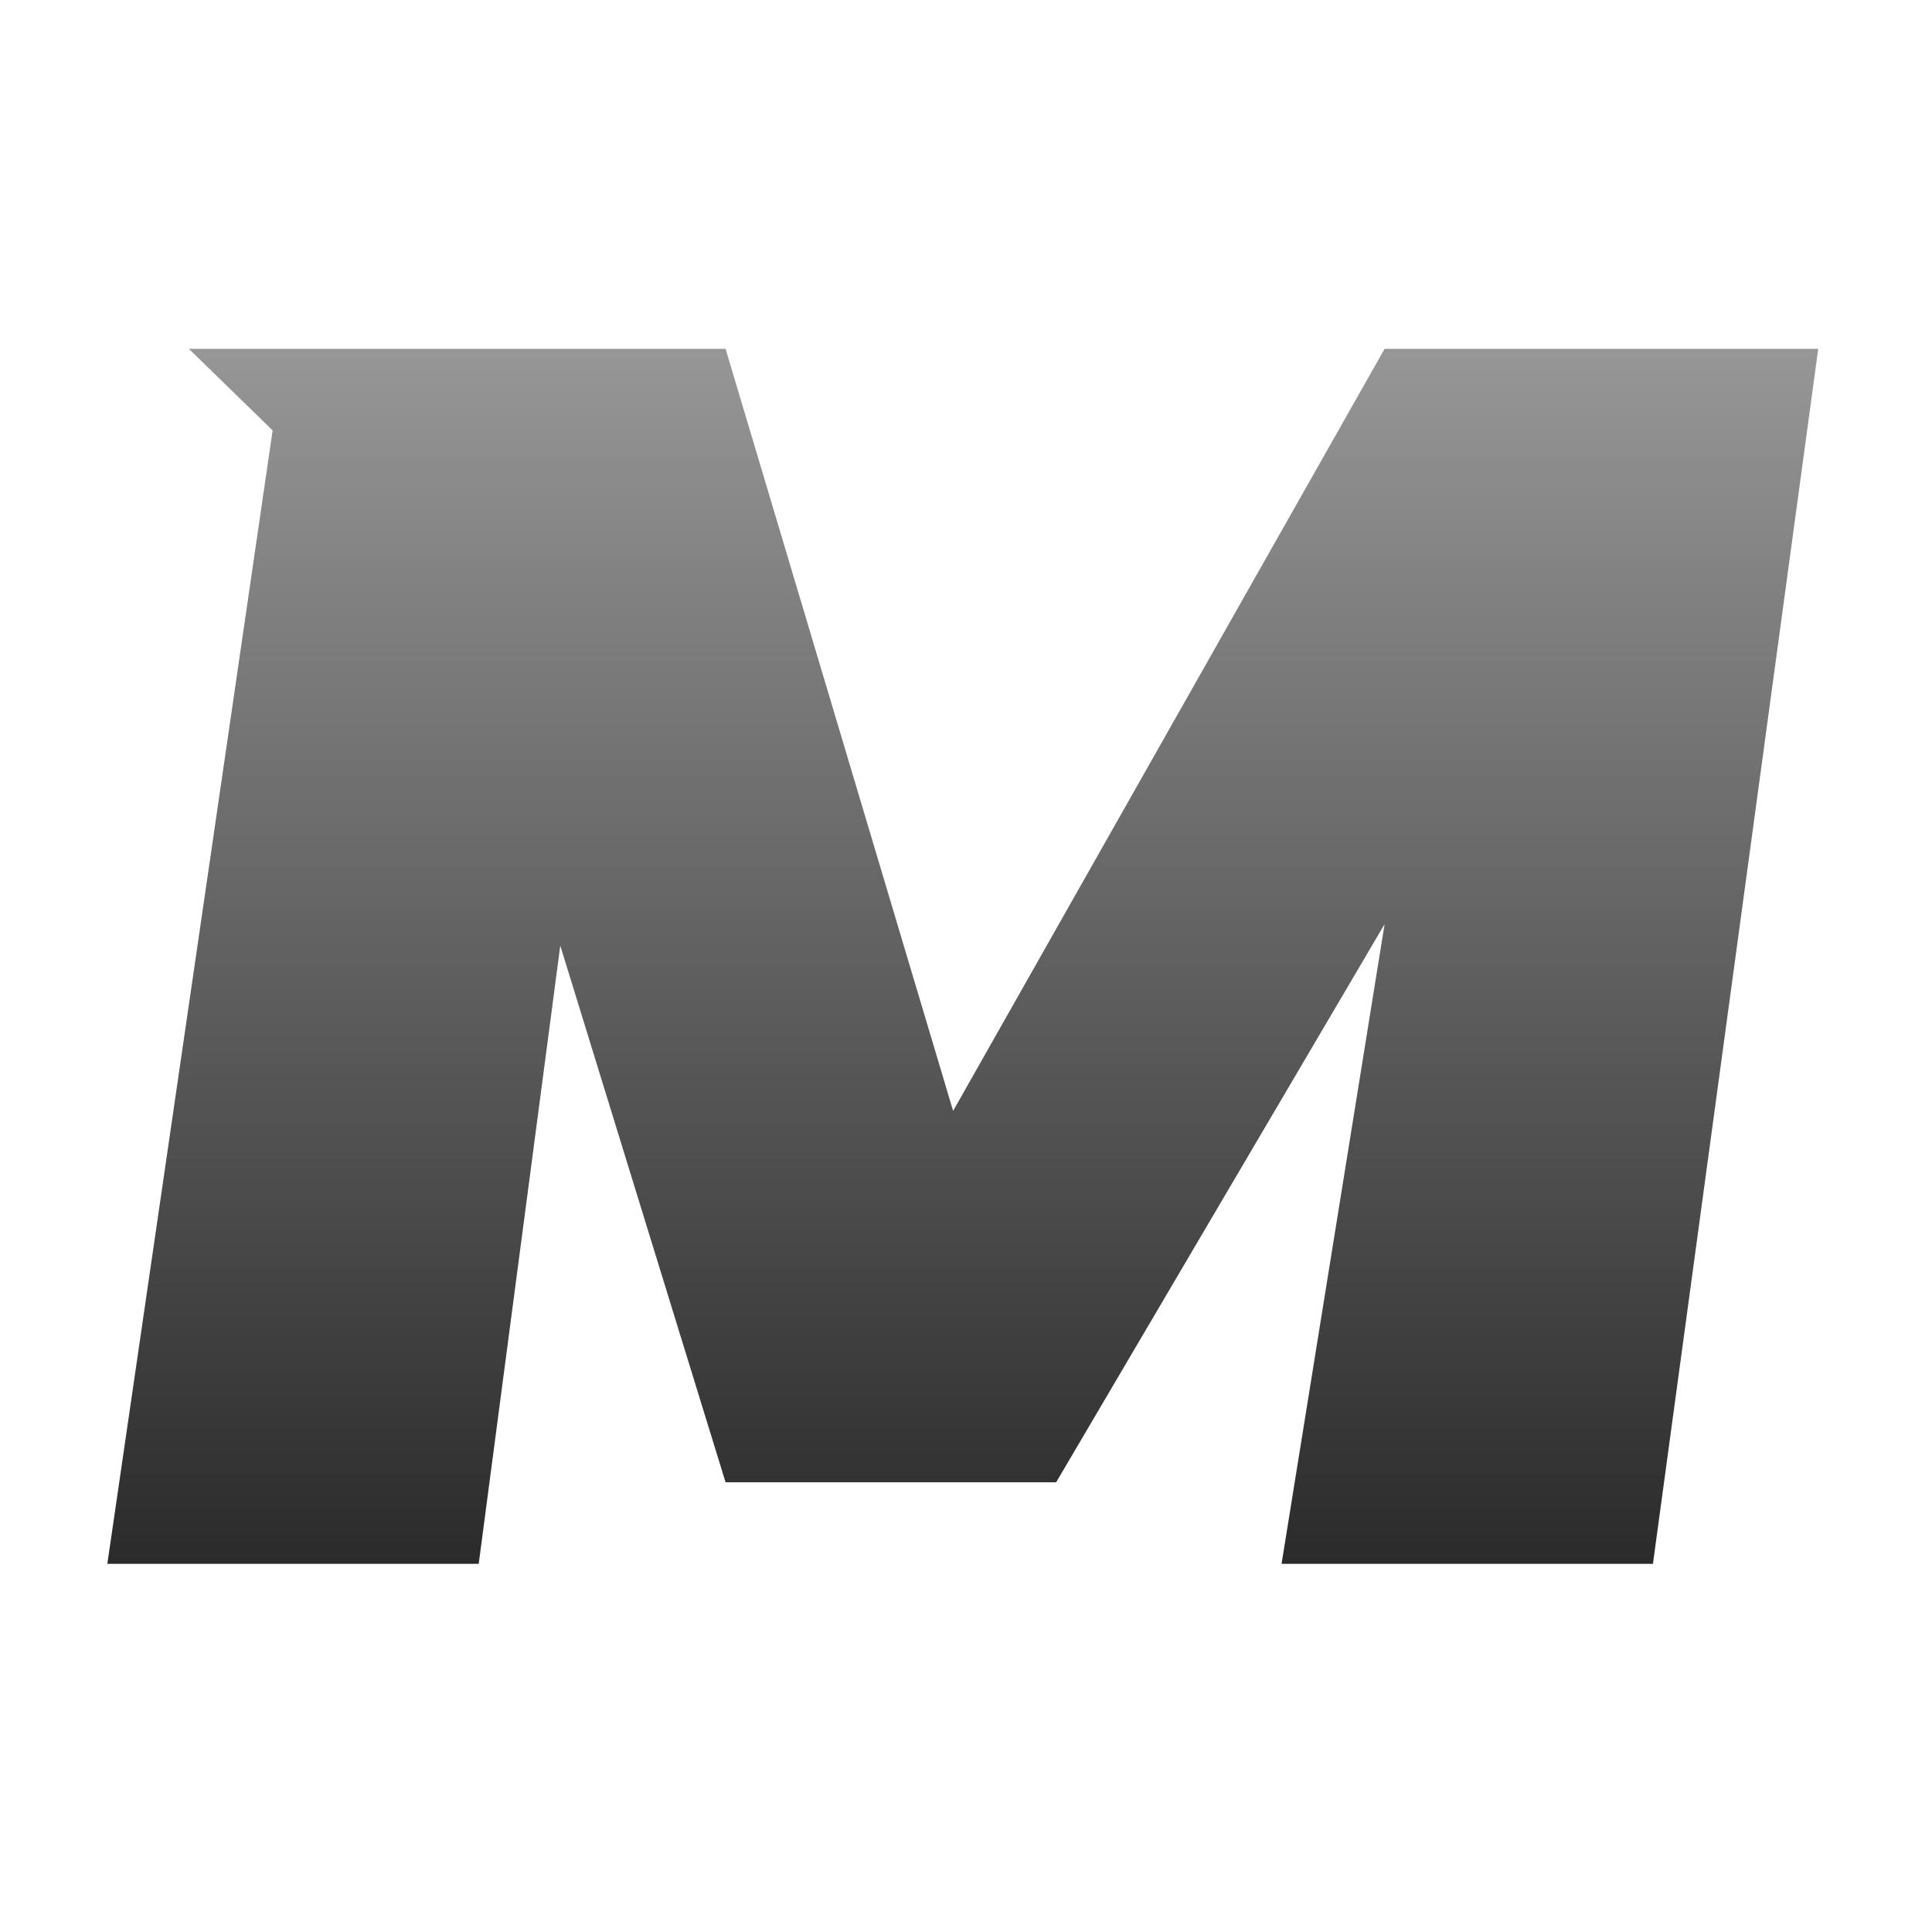
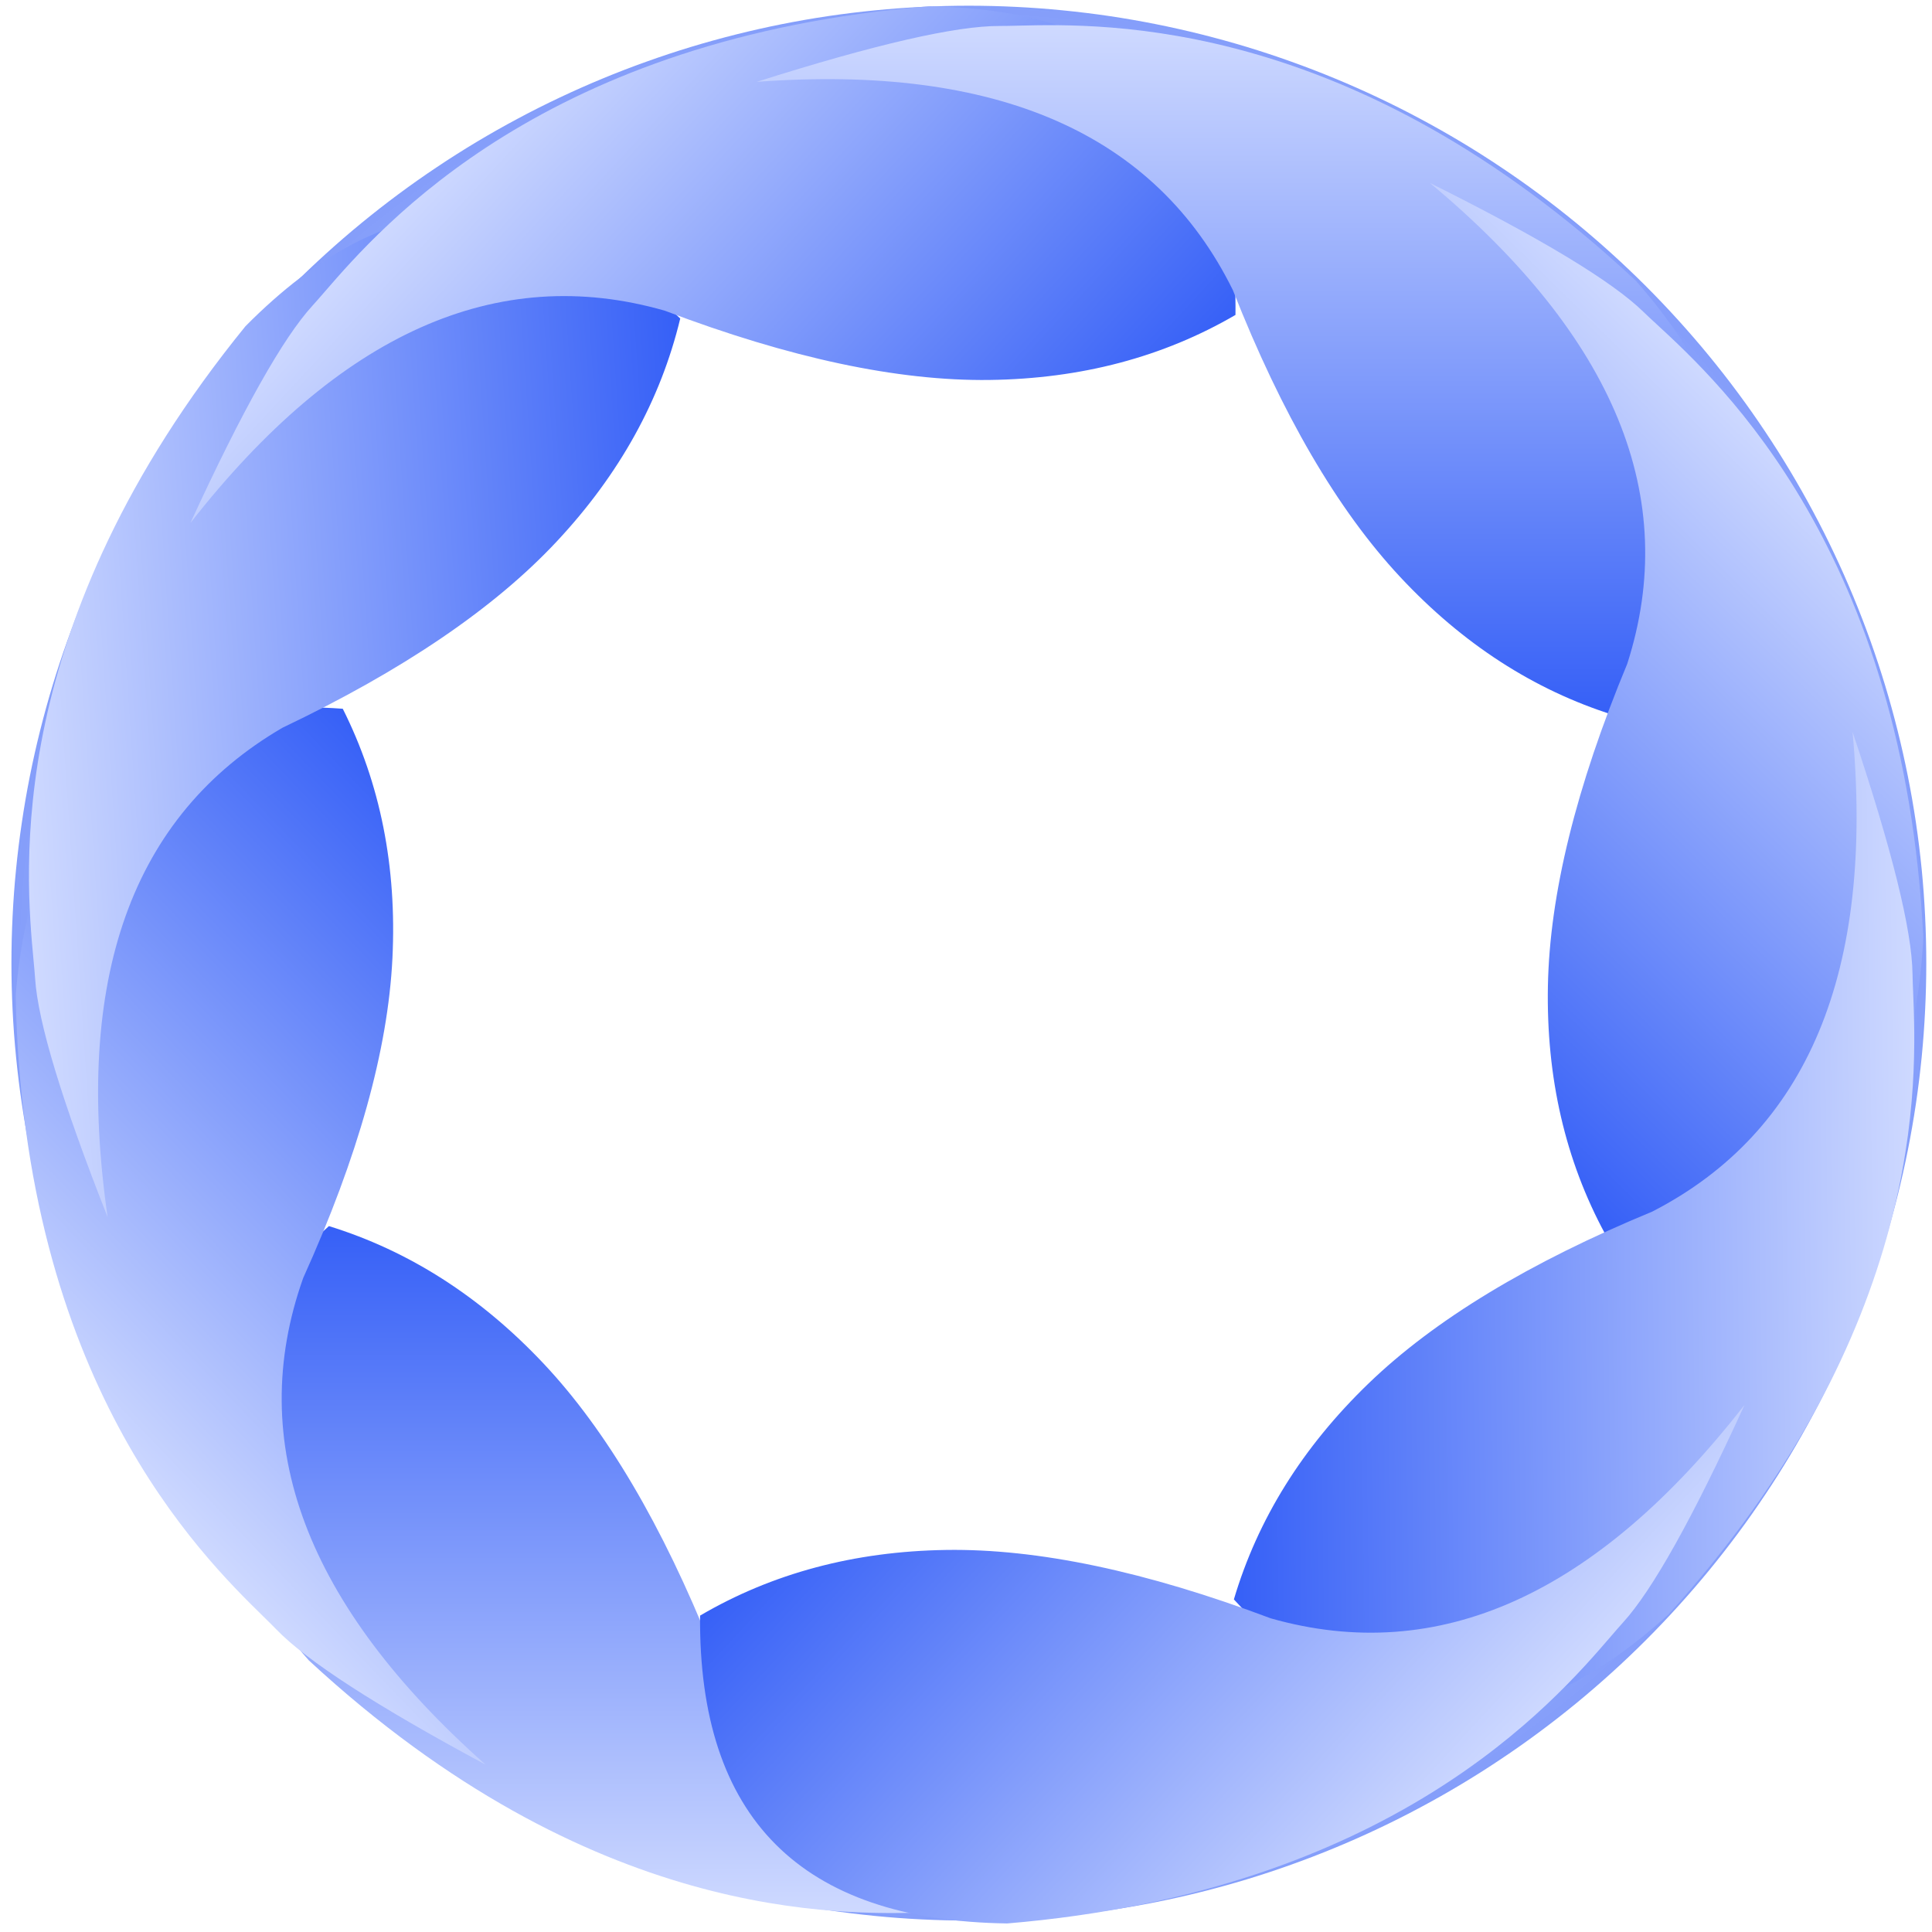
- <svg xmlns="http://www.w3.org/2000/svg" fill="none" version="1.1" width="72" height="72" viewBox="0 0 72 72">
+ <svg xmlns="http://www.w3.org/2000/svg" fill="none" version="1.1" width="48" height="48" viewBox="0 0 48 48">
  <defs>
-     <linearGradient x1="0.5" y1="0" x2="0.5" y2="1" id="master_svg0_1534_4443">
-       <stop offset="0%" stop-color="#969696" stop-opacity="1" />
-       <stop offset="100%" stop-color="#2B2B2B" stop-opacity="1" />
+     <clipPath id="master_svg0_2_6">
+       <rect x="0" y="0" width="48" height="48" rx="0" />
+     </clipPath>
+     <mask id="master_svg1_2_8" style="mask-type:alpha" maskUnits="objectBoundingBox">
+       <g>
+         <g>
+           <path d="M-166.864,-70.438L105.799,-70.438L105.799,82.935L-166.864,82.935L-166.864,-70.438Z" fill="#000000" fill-opacity="1" style="mix-blend-mode:passthrough" />
+         </g>
+       </g>
+     </mask>
+     <radialGradient cx="0" cy="0" r="1" gradientUnits="userSpaceOnUse" id="master_svg2_2_945" gradientTransform="translate(24.0711 23.929) rotate(90) scale(23.78698 23.78698)">
+       <stop offset="0%" stop-color="#3660F7" stop-opacity="0" />
+       <stop offset="100%" stop-color="#3660F7" stop-opacity="0.61" />
+     </radialGradient>
+     <linearGradient x1="0.5" y1="0" x2="0.5" y2="1" id="master_svg3_2_946">
+       <stop offset="0%" stop-color="#3660F7" stop-opacity="1" />
+       <stop offset="100%" stop-color="#CED9FF" stop-opacity="1" />
+     </linearGradient>
+     <linearGradient x1="0.5" y1="0" x2="0.5" y2="1" id="master_svg4_2_946">
+       <stop offset="0%" stop-color="#3660F7" stop-opacity="1" />
+       <stop offset="100%" stop-color="#CED9FF" stop-opacity="1" />
+     </linearGradient>
+     <linearGradient x1="0.5" y1="0" x2="0.5" y2="1" id="master_svg5_2_946">
+       <stop offset="0%" stop-color="#3660F7" stop-opacity="1" />
+       <stop offset="100%" stop-color="#CED9FF" stop-opacity="1" />
+     </linearGradient>
+     <linearGradient x1="0.5" y1="0" x2="0.5" y2="1" id="master_svg6_2_946">
+       <stop offset="0%" stop-color="#3660F7" stop-opacity="1" />
+       <stop offset="100%" stop-color="#CED9FF" stop-opacity="1" />
+     </linearGradient>
+     <linearGradient x1="0.5" y1="0" x2="0.5" y2="1" id="master_svg7_2_946">
+       <stop offset="0%" stop-color="#3660F7" stop-opacity="1" />
+       <stop offset="100%" stop-color="#CED9FF" stop-opacity="1" />
+     </linearGradient>
+     <linearGradient x1="0.5" y1="0" x2="0.5" y2="1" id="master_svg8_2_946">
+       <stop offset="0%" stop-color="#3660F7" stop-opacity="1" />
+       <stop offset="100%" stop-color="#CED9FF" stop-opacity="1" />
+     </linearGradient>
+     <linearGradient x1="0.5" y1="0" x2="0.5" y2="1" id="master_svg9_2_946">
+       <stop offset="0%" stop-color="#3660F7" stop-opacity="1" />
+       <stop offset="100%" stop-color="#CED9FF" stop-opacity="1" />
+     </linearGradient>
+     <linearGradient x1="0.5" y1="0" x2="0.5" y2="1" id="master_svga_2_946">
+       <stop offset="0%" stop-color="#3660F7" stop-opacity="1" />
+       <stop offset="100%" stop-color="#CED9FF" stop-opacity="1" />
    </linearGradient>
  </defs>
-   <g>
-     <g>
-       <path d="M27.04,13L35.52,41.4L51.6,13L67.76,13L61.6,58.28L47.76,58.28L51.6,34.44L39.36,55.24L27.04,55.24L20.88,35.24L17.84,58.28L4,58.28L10.16,16.04L7.04,13L27.04,13Z" fill="url(#master_svg0_1534_4443)" fill-opacity="1" />
+   <g clip-path="url(#master_svg0_2_6)">
+     <g mask="url(#master_svg1_2_8)">
+       <g>
+         <g>
+           <g>
+             <g>
+               <path d="M47.858,23.929Q47.858,24.513,47.829,25.096Q47.801,25.679,47.744,26.261Q47.686,26.842,47.601,27.419Q47.515,27.997,47.401,28.57Q47.287,29.142,47.145,29.709Q47.003,30.275,46.834,30.834Q46.664,31.393,46.468,31.943Q46.271,32.492,46.047,33.032Q45.824,33.571,45.574,34.099Q45.325,34.627,45.049,35.142Q44.774,35.657,44.474,36.158Q44.174,36.659,43.849,37.144Q43.525,37.63,43.177,38.099Q42.829,38.568,42.459,39.019Q42.088,39.471,41.696,39.903Q41.304,40.336,40.891,40.749Q40.478,41.162,40.045,41.554Q39.613,41.946,39.161,42.317Q38.71,42.687,38.241,43.035Q37.772,43.383,37.286,43.707Q36.801,44.032,36.3,44.332Q35.799,44.632,35.284,44.907Q34.769,45.183,34.241,45.432Q33.713,45.682,33.174,45.905Q32.634,46.129,32.085,46.325Q31.535,46.522,30.976,46.692Q30.417,46.861,29.851,47.003Q29.284,47.145,28.712,47.259Q28.139,47.373,27.561,47.459Q26.984,47.544,26.403,47.601Q25.822,47.659,25.238,47.687Q24.655,47.716,24.071,47.716Q23.487,47.716,22.904,47.687Q22.321,47.659,21.74,47.601Q21.158,47.544,20.581,47.459Q20.003,47.373,19.43,47.259Q18.858,47.145,18.291,47.003Q17.725,46.861,17.166,46.692Q16.607,46.522,16.058,46.325Q15.508,46.129,14.968,45.905Q14.429,45.682,13.901,45.432Q13.373,45.183,12.858,44.907Q12.343,44.632,11.842,44.332Q11.341,44.032,10.856,43.707Q10.37,43.383,9.901,43.035Q9.432,42.687,8.981,42.317Q8.529,41.946,8.097,41.554Q7.664,41.162,7.251,40.749Q6.838,40.336,6.446,39.903Q6.054,39.471,5.684,39.019Q5.313,38.568,4.965,38.099Q4.617,37.63,4.293,37.144Q3.969,36.659,3.668,36.158Q3.368,35.657,3.093,35.142Q2.818,34.627,2.568,34.099Q2.318,33.571,2.095,33.032Q1.871,32.492,1.675,31.943Q1.478,31.393,1.308,30.834Q1.139,30.275,0.997,29.709Q0.855,29.142,0.741,28.57Q0.627,27.997,0.542,27.419Q0.456,26.842,0.399,26.261Q0.341,25.679,0.313,25.096Q0.284,24.513,0.284,23.929Q0.284,23.345,0.313,22.762Q0.341,22.179,0.399,21.597Q0.456,21.016,0.542,20.439Q0.627,19.861,0.741,19.288Q0.855,18.716,0.997,18.149Q1.139,17.583,1.308,17.024Q1.478,16.465,1.675,15.915Q1.871,15.366,2.095,14.826Q2.318,14.287,2.568,13.759Q2.818,13.231,3.093,12.716Q3.368,12.201,3.668,11.7Q3.969,11.199,4.293,10.714Q4.617,10.228,4.965,9.759Q5.313,9.29,5.684,8.839Q6.054,8.387,6.446,7.955Q6.838,7.522,7.251,7.109Q7.664,6.696,8.097,6.304Q8.529,5.912,8.981,5.541Q9.432,5.171,9.901,4.823Q10.37,4.475,10.856,4.151Q11.341,3.826,11.842,3.526Q12.343,3.226,12.858,2.951Q13.373,2.675,13.901,2.426Q14.429,2.176,14.968,1.953Q15.508,1.729,16.058,1.533Q16.607,1.336,17.166,1.166Q17.725,0.997,18.291,0.855Q18.858,0.713,19.43,0.599Q20.003,0.485,20.581,0.399Q21.158,0.314,21.74,0.257Q22.321,0.199,22.904,0.171Q23.487,0.142,24.071,0.142Q24.655,0.142,25.238,0.171Q25.822,0.199,26.403,0.257Q26.984,0.314,27.561,0.399Q28.139,0.485,28.712,0.599Q29.284,0.713,29.851,0.855Q30.417,0.997,30.976,1.166Q31.535,1.336,32.085,1.533Q32.634,1.729,33.174,1.953Q33.713,2.176,34.241,2.426Q34.769,2.675,35.284,2.951Q35.799,3.226,36.3,3.526Q36.801,3.826,37.286,4.151Q37.772,4.475,38.241,4.823Q38.71,5.171,39.161,5.541Q39.613,5.912,40.045,6.304Q40.478,6.696,40.891,7.109Q41.304,7.522,41.696,7.955Q42.088,8.387,42.459,8.839Q42.829,9.29,43.177,9.759Q43.525,10.228,43.849,10.714Q44.174,11.199,44.474,11.7Q44.774,12.201,45.049,12.716Q45.325,13.231,45.574,13.759Q45.824,14.287,46.047,14.826Q46.271,15.366,46.468,15.915Q46.664,16.465,46.834,17.024Q47.003,17.583,47.145,18.149Q47.287,18.716,47.401,19.288Q47.515,19.861,47.601,20.439Q47.686,21.016,47.744,21.597Q47.801,22.179,47.829,22.762Q47.858,23.345,47.858,23.929ZM46.438,23.929Q46.438,23.38,46.411,22.832Q46.384,22.283,46.33,21.737Q46.276,21.19,46.196,20.647Q46.115,20.104,46.008,19.565Q45.901,19.027,45.768,18.494Q45.634,17.962,45.475,17.436Q45.315,16.911,45.13,16.394Q44.946,15.877,44.735,15.37Q44.525,14.862,44.291,14.366Q44.056,13.87,43.797,13.385Q43.538,12.901,43.256,12.43Q42.974,11.959,42.668,11.503Q42.363,11.046,42.036,10.605Q41.709,10.164,41.361,9.74Q41.013,9.315,40.644,8.908Q40.275,8.501,39.887,8.113Q39.499,7.725,39.092,7.356Q38.685,6.988,38.26,6.639Q37.836,6.291,37.395,5.964Q36.954,5.637,36.497,5.332Q36.041,5.027,35.57,4.744Q35.099,4.462,34.615,4.203Q34.131,3.944,33.634,3.71Q33.138,3.475,32.631,3.265Q32.123,3.055,31.606,2.87Q31.089,2.685,30.564,2.525Q30.038,2.366,29.506,2.232Q28.973,2.099,28.435,1.992Q27.896,1.885,27.353,1.804Q26.81,1.724,26.263,1.67Q25.717,1.616,25.169,1.589Q24.62,1.562,24.071,1.562Q23.522,1.562,22.974,1.589Q22.425,1.616,21.879,1.67Q21.332,1.724,20.789,1.804Q20.246,1.885,19.708,1.992Q19.169,2.099,18.636,2.232Q18.104,2.366,17.578,2.525Q17.053,2.685,16.536,2.87Q16.019,3.055,15.512,3.265Q15.004,3.475,14.508,3.71Q14.012,3.944,13.527,4.203Q13.043,4.462,12.572,4.744Q12.101,5.027,11.645,5.332Q11.188,5.637,10.747,5.964Q10.306,6.291,9.882,6.639Q9.457,6.988,9.05,7.356Q8.644,7.725,8.255,8.113Q7.867,8.501,7.498,8.908Q7.13,9.315,6.781,9.74Q6.433,10.164,6.106,10.605Q5.779,11.046,5.474,11.503Q5.169,11.959,4.886,12.43Q4.604,12.901,4.345,13.385Q4.086,13.87,3.852,14.366Q3.617,14.862,3.407,15.37Q3.197,15.877,3.012,16.394Q2.827,16.911,2.667,17.436Q2.508,17.962,2.375,18.494Q2.241,19.027,2.134,19.565Q2.027,20.104,1.946,20.647Q1.866,21.19,1.812,21.737Q1.758,22.283,1.731,22.832Q1.704,23.38,1.704,23.929Q1.704,24.478,1.731,25.026Q1.758,25.575,1.812,26.121Q1.866,26.668,1.946,27.211Q2.027,27.754,2.134,28.293Q2.241,28.831,2.375,29.364Q2.508,29.896,2.667,30.422Q2.827,30.947,3.012,31.464Q3.197,31.981,3.407,32.488Q3.617,32.996,3.852,33.492Q4.086,33.988,4.345,34.473Q4.604,34.957,4.886,35.428Q5.169,35.899,5.474,36.355Q5.779,36.812,6.106,37.253Q6.433,37.694,6.781,38.118Q7.13,38.543,7.498,38.95Q7.867,39.357,8.255,39.745Q8.644,40.133,9.05,40.502Q9.457,40.87,9.882,41.219Q10.306,41.567,10.747,41.894Q11.188,42.221,11.645,42.526Q12.101,42.831,12.572,43.114Q13.043,43.396,13.527,43.655Q14.012,43.914,14.508,44.148Q15.004,44.383,15.512,44.593Q16.019,44.803,16.536,44.988Q17.053,45.173,17.578,45.333Q18.104,45.492,18.636,45.626Q19.169,45.759,19.708,45.866Q20.246,45.973,20.789,46.054Q21.332,46.134,21.879,46.188Q22.425,46.242,22.974,46.269Q23.522,46.296,24.071,46.296Q24.62,46.296,25.169,46.269Q25.717,46.242,26.263,46.188Q26.81,46.134,27.353,46.054Q27.896,45.973,28.435,45.866Q28.973,45.759,29.506,45.626Q30.038,45.492,30.564,45.333Q31.089,45.173,31.606,44.988Q32.123,44.803,32.631,44.593Q33.138,44.383,33.634,44.148Q34.131,43.914,34.615,43.655Q35.099,43.396,35.57,43.114Q36.041,42.831,36.497,42.526Q36.954,42.221,37.395,41.894Q37.836,41.567,38.26,41.219Q38.685,40.87,39.092,40.502Q39.499,40.133,39.887,39.745Q40.275,39.356,40.644,38.95Q41.013,38.543,41.361,38.118Q41.709,37.694,42.036,37.253Q42.363,36.812,42.668,36.355Q42.974,35.899,43.256,35.428Q43.538,34.957,43.797,34.473Q44.056,33.988,44.291,33.492Q44.525,32.996,44.735,32.488Q44.946,31.981,45.13,31.464Q45.315,30.947,45.475,30.422Q45.634,29.896,45.768,29.364Q45.901,28.831,46.008,28.293Q46.115,27.754,46.196,27.211Q46.276,26.668,46.33,26.121Q46.384,25.575,46.411,25.026Q46.438,24.478,46.438,23.929Z" fill="url(#master_svg2_2_945)" fill-opacity="1" style="mix-blend-mode:passthrough" />
+             </g>
+           </g>
+           <g>
+             <g>
+               <path d="M8.172,30.462Q2.563,35.503,7.675,41.254C14.703,47.757,20.88,47.576,23.06,47.513C23.237,47.507,23.387,47.503,23.51,47.503Q25.143,47.503,29.545,46.083Q20.598,46.793,17.687,40.97Q15.841,36.355,13.498,33.87Q11.155,31.385,8.172,30.462Z" fill="url(#master_svg3_2_946)" fill-opacity="1" style="mix-blend-mode:passthrough" />
+             </g>
+           </g>
+           <g transform="matrix(0.6929678,0.7209685,-0.7209685,0.6929678,13.16029,0.08322331)">
+             <g>
+               <path d="M9.417,15.493Q3.808,20.534,8.92,26.286C15.948,32.788,22.125,32.608,24.305,32.544C24.481,32.539,24.632,32.534,24.754,32.534Q26.388,32.534,30.79,31.114Q21.843,31.824,18.932,26.002Q17.086,21.387,14.743,18.901Q12.399,16.416,9.417,15.493Z" fill="url(#master_svg4_2_946)" fill-opacity="1" style="mix-blend-mode:passthrough" />
+             </g>
+           </g>
+           <g transform="matrix(0.06376906,0.9979647,-0.9979647,0.06376906,20.6221,-12.01195)">
+             <g>
+               <path d="M19.648,4.985Q14.038,10.026,19.151,15.778C26.178,22.28,32.355,22.1,34.535,22.036C34.712,22.031,34.863,22.026,34.985,22.026Q36.618,22.026,41.021,20.606Q32.074,21.316,29.163,15.494Q27.316,10.878,24.973,8.393Q22.63,5.908,19.648,4.985Z" fill="url(#master_svg5_2_946)" fill-opacity="1" style="mix-blend-mode:passthrough" />
+             </g>
+           </g>
+           <g transform="matrix(-0.676623,0.7363296,-0.7363296,-0.676623,58.96352,-14.56775)">
+             <g>
+               <path d="M35.615,5.664Q30.006,10.705,35.118,16.457C42.146,22.959,48.323,22.778,50.503,22.715C50.68,22.71,50.83,22.705,50.953,22.705Q52.586,22.705,56.988,21.285Q48.041,21.995,45.13,16.173Q43.284,11.557,40.941,9.072Q38.598,6.587,35.615,5.664Z" fill="url(#master_svg6_2_946)" fill-opacity="1" style="mix-blend-mode:passthrough" />
+             </g>
+           </g>
+           <g transform="matrix(-1,-0.005239923,0.005239923,-1,85.957,35.78926)">
+             <g>
+               <path d="M45.96,17.782Q40.35,22.823,45.463,28.575C52.49,35.077,58.668,34.897,60.847,34.833C61.024,34.828,61.175,34.823,61.297,34.823Q62.93,34.823,67.333,33.403Q58.386,34.113,55.475,28.291Q53.628,23.675,51.285,21.19Q48.942,18.705,45.96,17.782Z" fill="url(#master_svg7_2_946)" fill-opacity="1" style="mix-blend-mode:passthrough" />
+             </g>
+           </g>
+           <g transform="matrix(-0.7148018,-0.6993467,0.6993467,-0.7148018,49.1071,85.45118)">
+             <g>
+               <path d="M44.913,32.712Q39.303,37.753,44.416,43.505C51.443,50.007,57.62,49.826,59.8,49.763C59.977,49.757,60.127,49.753,60.25,49.753Q61.883,49.753,66.285,48.333Q57.339,49.043,54.428,43.221Q52.581,38.605,50.238,36.12Q47.895,33.635,44.913,32.712Z" fill="url(#master_svg8_2_946)" fill-opacity="1" style="mix-blend-mode:passthrough" />
+             </g>
+           </g>
+           <g transform="matrix(-0.01163809,-0.9999014,0.9999014,-0.01163809,-11.62002,73.85419)">
+             <g>
+               <path d="M33.624,42.671Q28.015,47.712,33.127,53.464C40.155,59.966,46.332,59.786,48.512,59.722C48.689,59.717,48.839,59.712,48.962,59.712Q50.595,59.712,54.997,58.292Q46.05,59.002,43.139,53.18Q41.293,48.564,38.95,46.079Q36.607,43.594,33.624,42.671Z" fill="url(#master_svg9_2_946)" fill-opacity="1" style="mix-blend-mode:passthrough" />
+             </g>
+           </g>
+           <g transform="matrix(0.6746793,-0.7380691,0.7380691,0.6746793,-26.20974,25.13877)">
+             <g>
+               <path d="M18.348,42.305Q12.739,47.346,17.851,53.098C24.879,59.6,31.056,59.42,33.236,59.356C33.412,59.351,33.563,59.346,33.685,59.346Q35.318,59.346,39.721,57.926Q30.774,58.636,27.863,52.814Q26.017,48.198,23.673,45.713Q21.33,43.228,18.348,42.305Z" fill="url(#master_svga_2_946)" fill-opacity="1" style="mix-blend-mode:passthrough" />
+             </g>
+           </g>
+         </g>
+       </g>
    </g>
  </g>
</svg>
